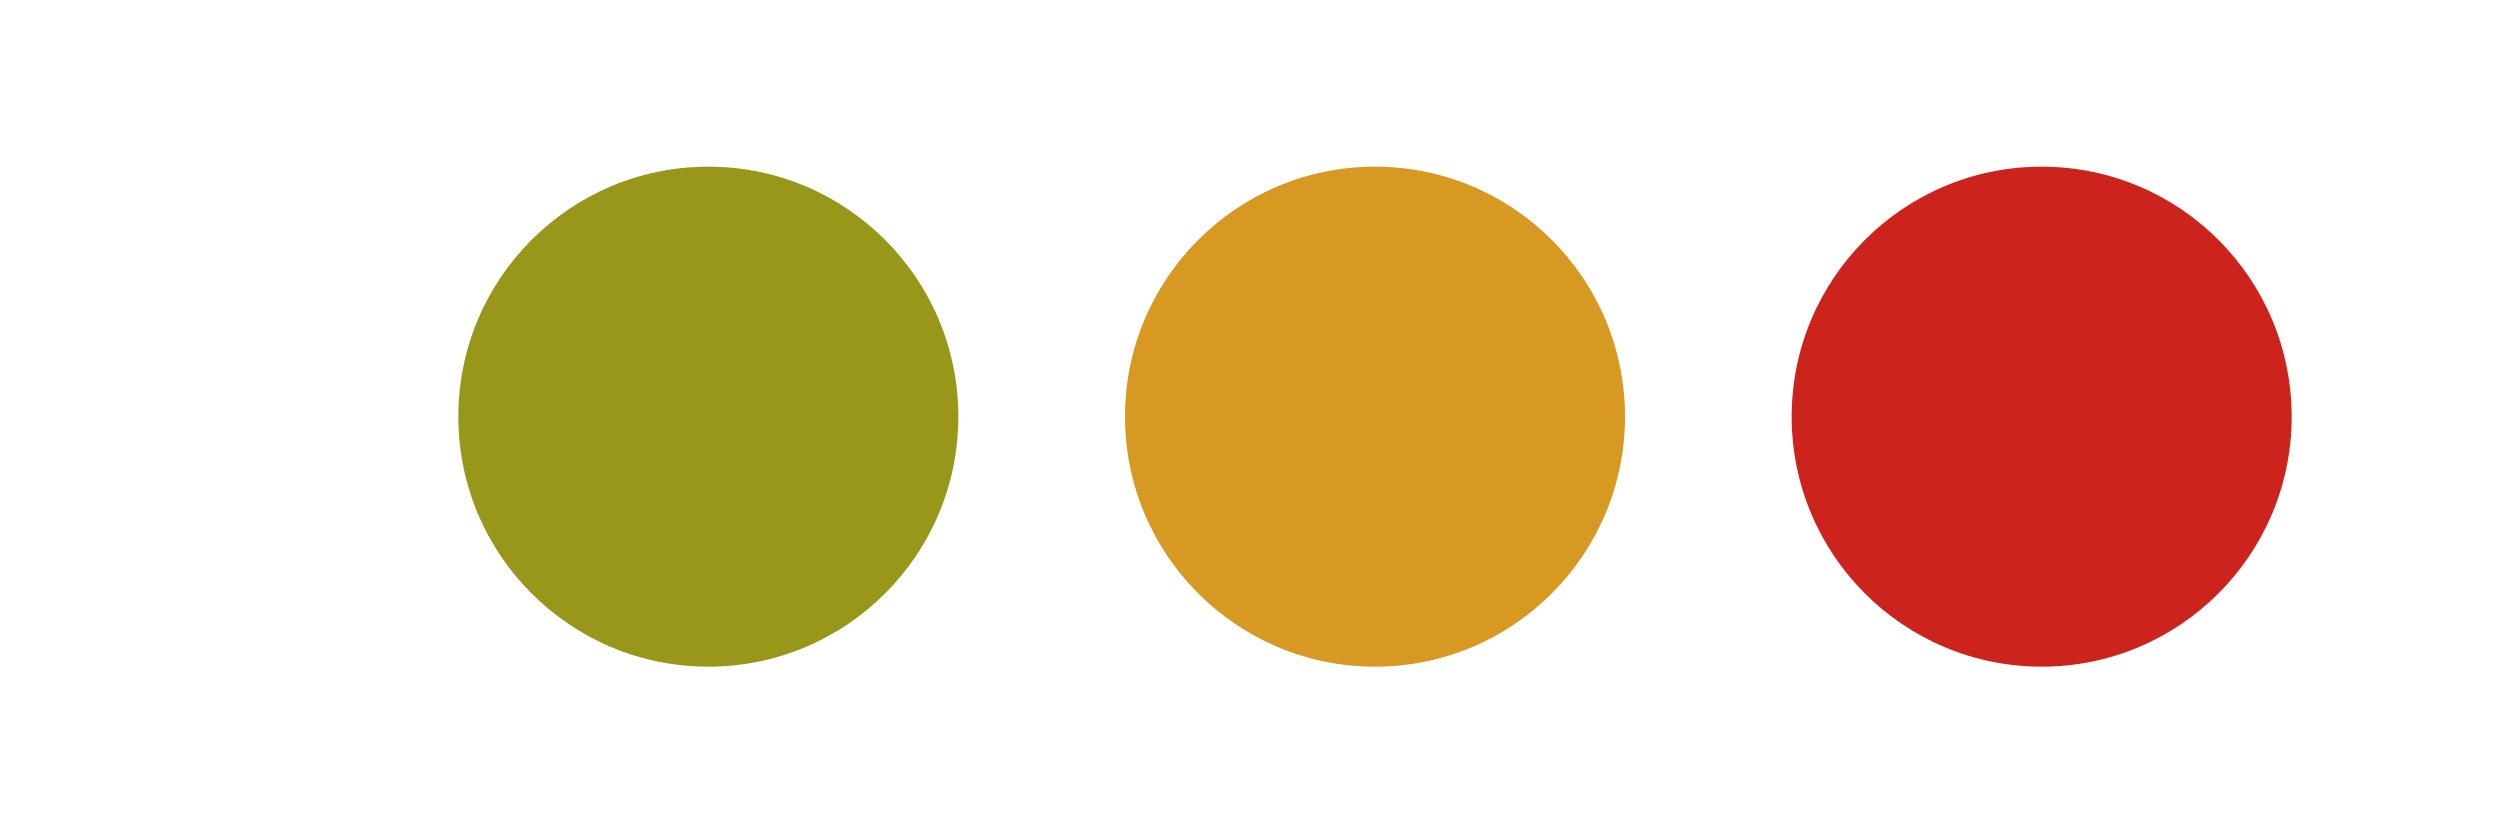
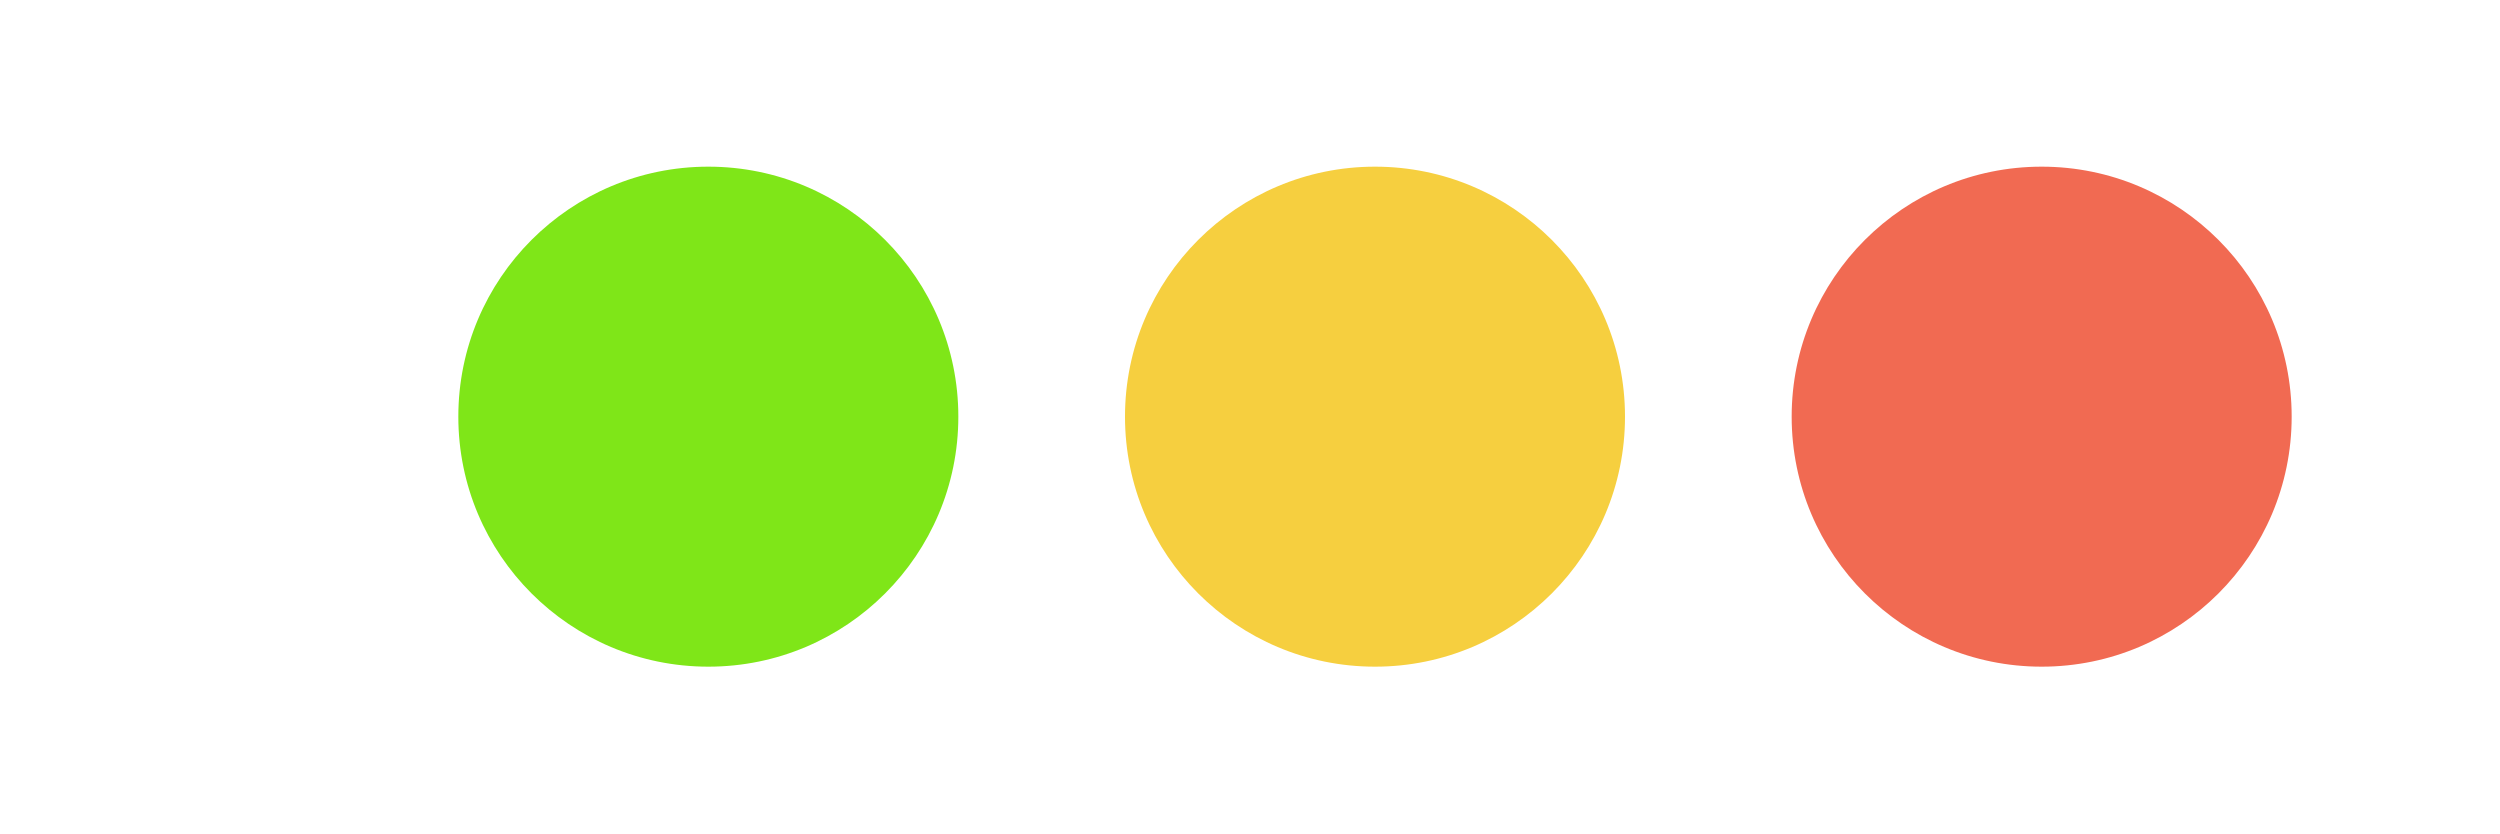
<svg xmlns="http://www.w3.org/2000/svg" viewBox="0 0 60 20">
-   <circle cx="17" cy="10" r="6" fill="#98971a" />
-   <circle cx="33" cy="10" r="6" fill="#d79921" />
-   <circle cx="49" cy="10" r="6" fill="#cc241d" />
+   <circle cx="17" cy="10" r="6" style="fill: rgb(127, 230, 24);" />
+   <circle cx="33" cy="10" r="6" style="fill: rgb(246, 207, 63);" />
+   <circle cx="49" cy="10" r="6" style="fill: rgb(241, 106, 82);" />
</svg>
